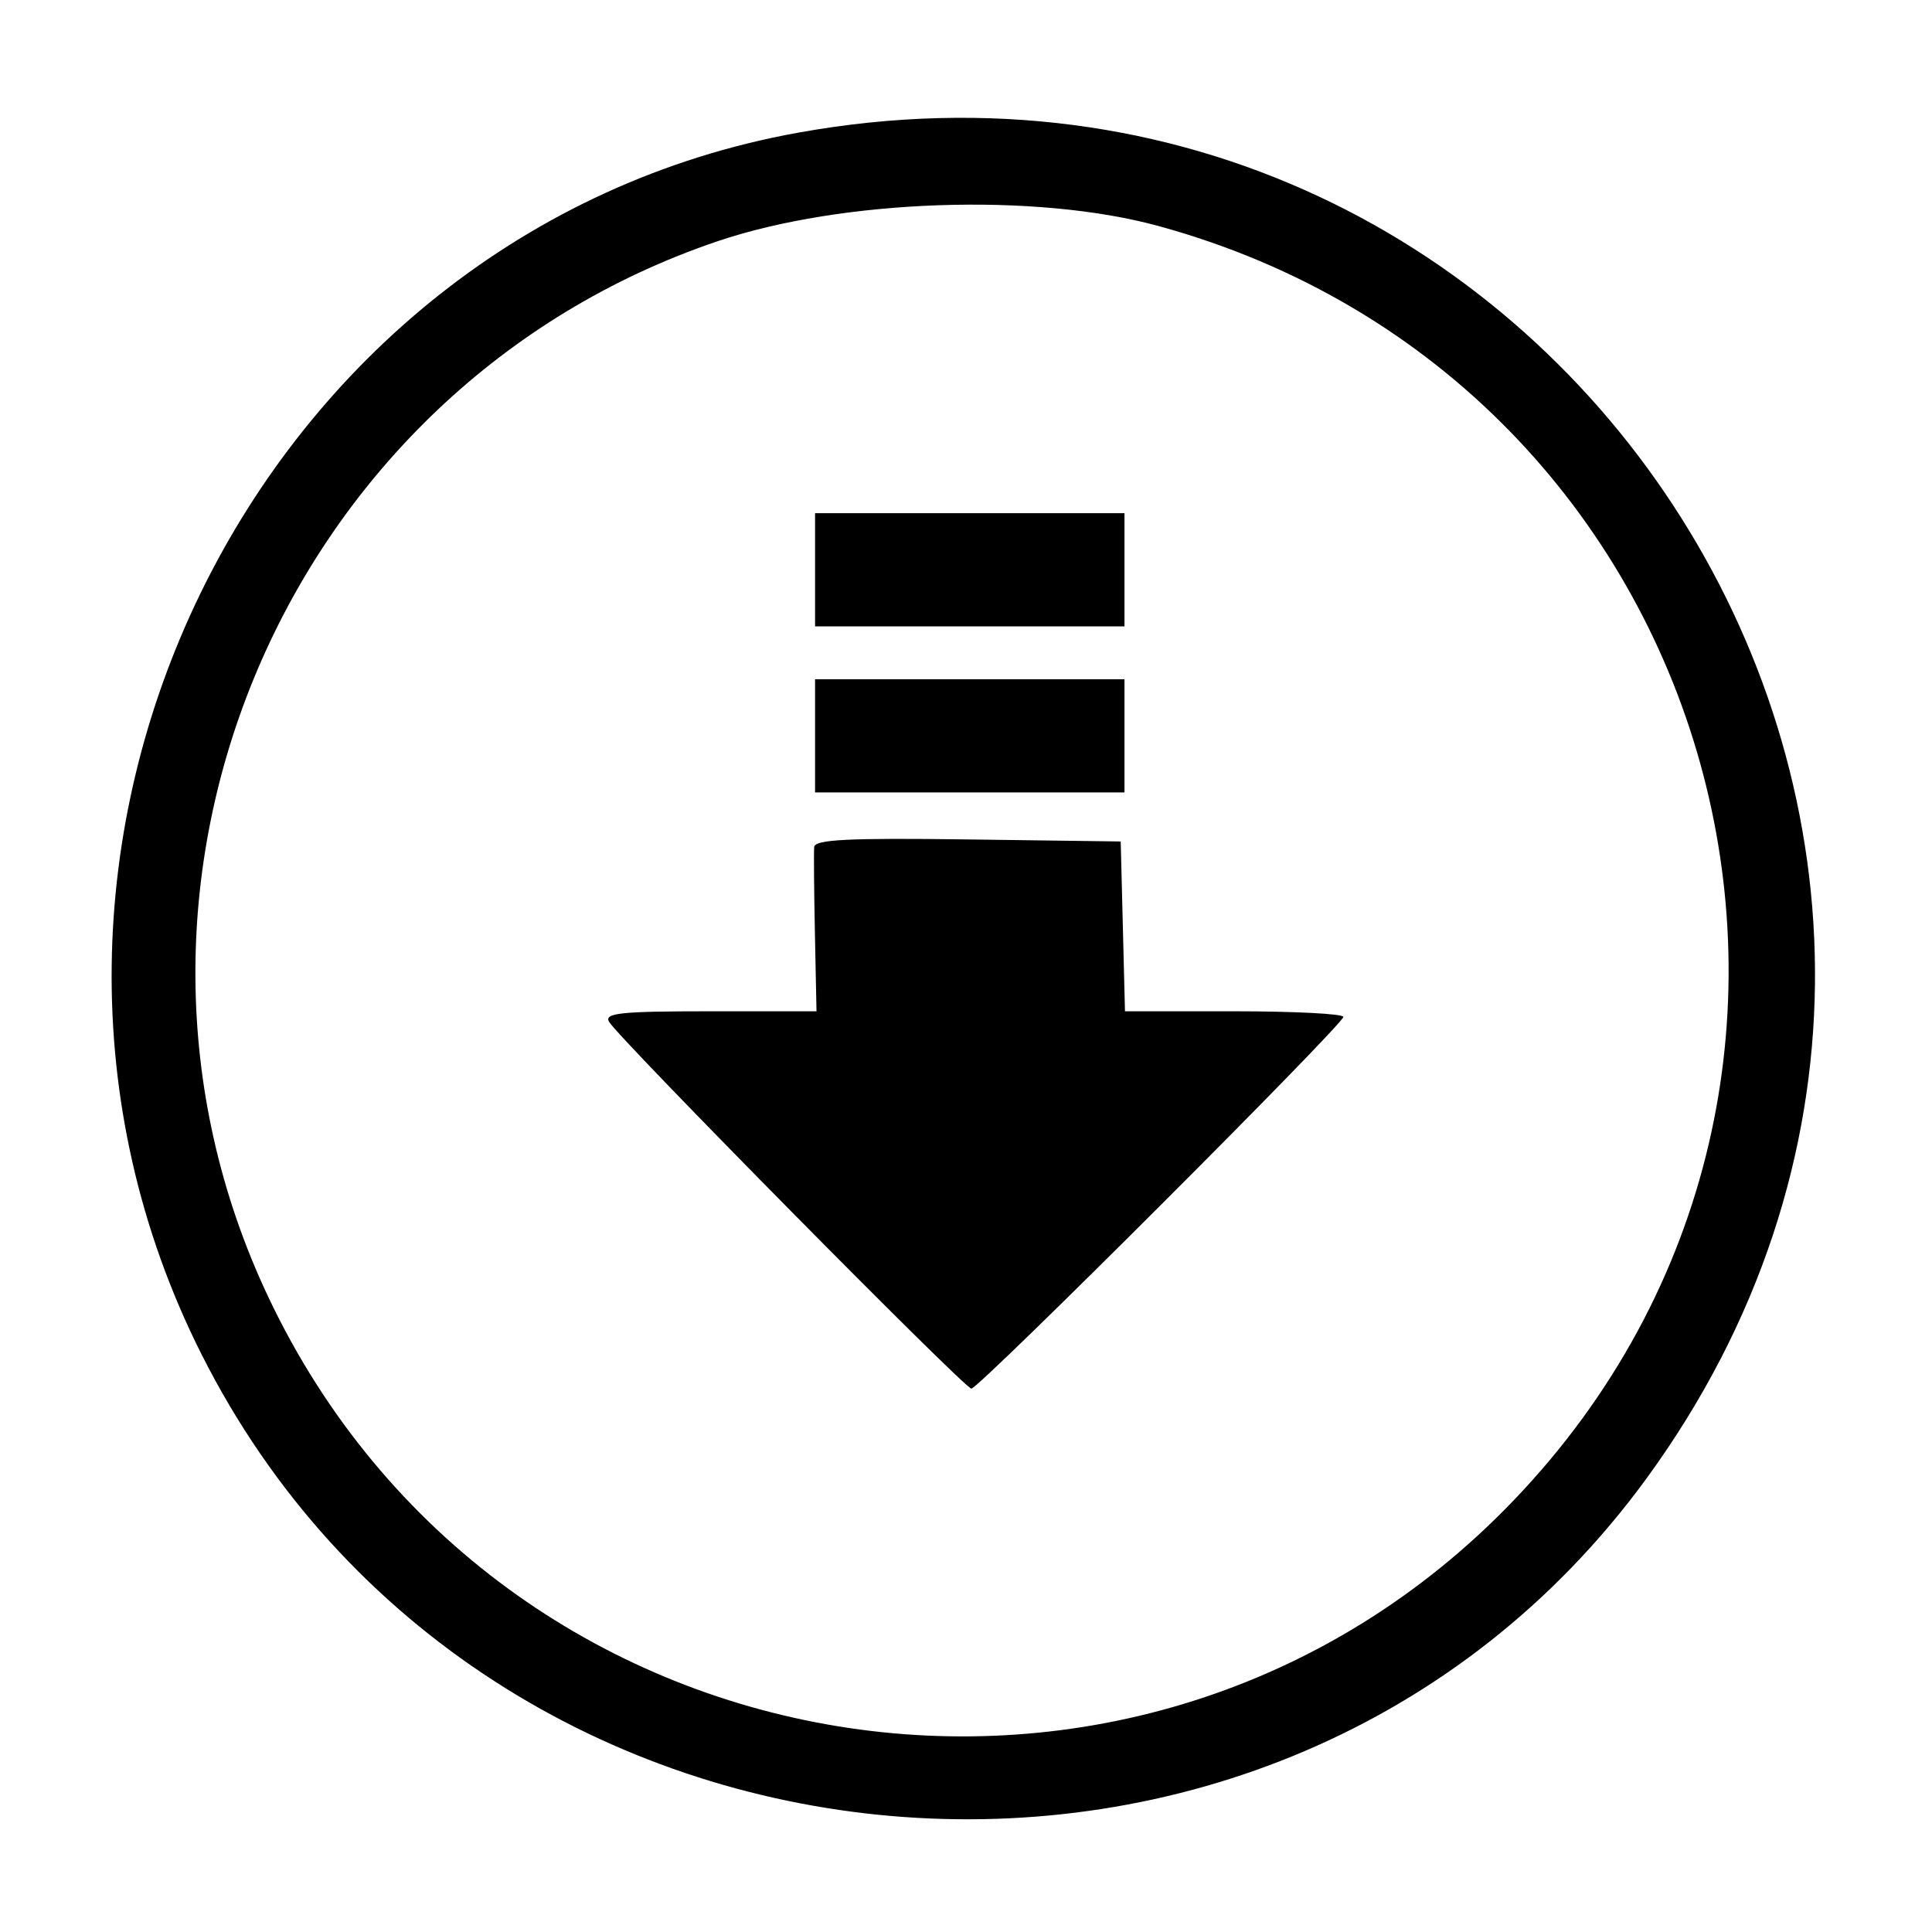
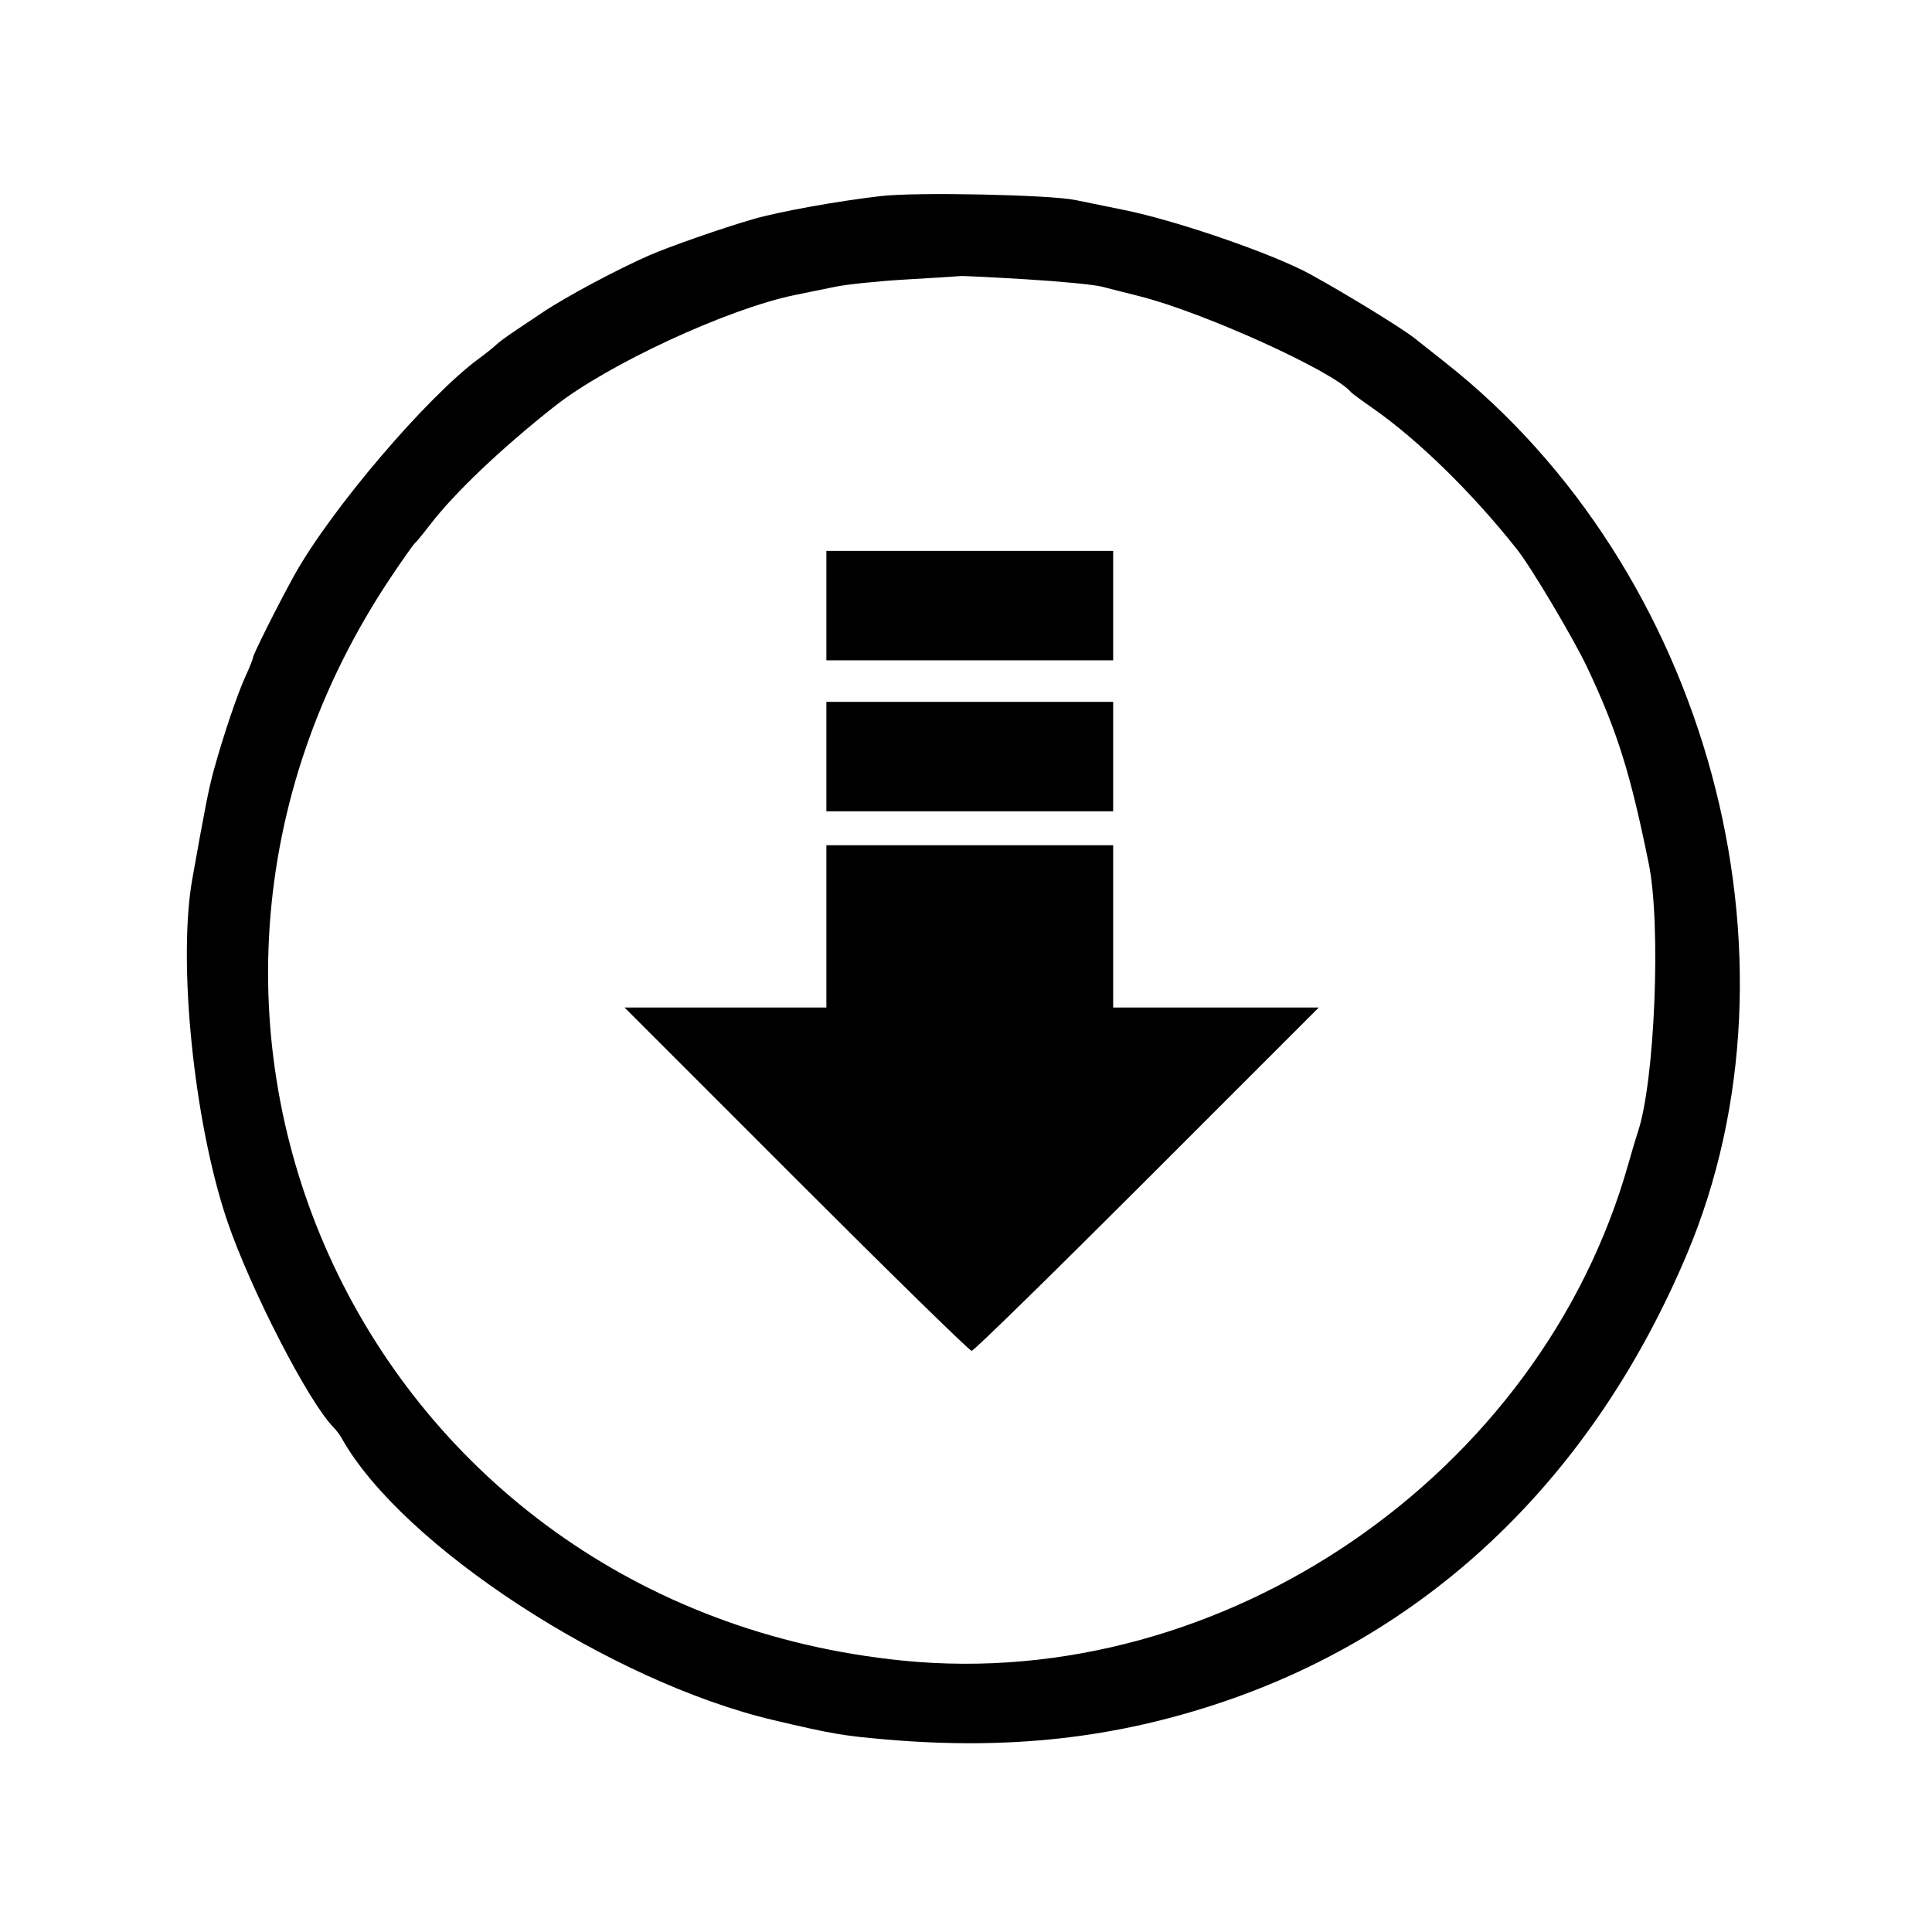
<svg xmlns="http://www.w3.org/2000/svg" id="svg" width="400" height="400" viewBox="0, 0, 400,400">
  <g id="svgg">
-     <path id="path0" d="M165.178 27.480 C 52.387 47.868,-10.502 176.727,41.734 280.416 C 100.189 396.449,264.475 410.632,340.792 306.234 C 435.804 176.261,323.988 -1.227,165.178 27.480 M239.844 46.792 C 357.017 78.848,397.230 223.232,313.342 310.684 C 236.388 390.906,103.089 369.090,55.531 268.490 C 15.191 183.157,59.034 80.211,148.611 49.930 C 174.362 41.225,214.453 39.846,239.844 46.792 M168.750 117.969 L 168.750 129.688 200.781 129.688 L 232.813 129.688 232.813 117.969 L 232.813 106.250 200.781 106.250 L 168.750 106.250 168.750 117.969 M168.750 152.344 L 168.750 164.063 200.781 164.063 L 232.813 164.063 232.813 152.344 L 232.813 140.625 200.781 140.625 L 168.750 140.625 168.750 152.344 M168.570 175.358 C 168.471 176.450,168.538 184.551,168.720 193.359 L 169.049 209.375 146.947 209.375 C 128.528 209.375,125.053 209.737,126.094 211.545 C 128.059 214.957,199.705 287.500,201.111 287.500 C 202.691 287.500,278.125 212.114,278.125 210.535 C 278.125 209.897,267.953 209.375,255.520 209.375 L 232.915 209.375 232.473 191.797 L 232.031 174.219 200.391 173.796 C 175.696 173.466,168.710 173.809,168.570 175.358 " stroke="none" fill="#000000" fill-rule="evenodd" />
+     <path id="path0" d="M182.422 40.589 C 173.304 41.643,161.314 43.811,155.859 45.392 C 149.547 47.221,138.555 51.057,134.375 52.889 C 127.773 55.782,117.173 61.446,112.500 64.577 C 110.996 65.585,108.367 67.343,106.658 68.483 C 104.949 69.624,103.165 70.941,102.694 71.411 C 102.223 71.881,100.641 73.145,99.180 74.219 C 88.374 82.159,68.423 105.582,60.914 119.141 C 57.550 125.215,52.344 135.603,52.344 136.240 C 52.344 136.513,51.656 138.226,50.815 140.048 C 49.182 143.587,46.223 152.349,44.289 159.375 C 43.232 163.213,42.495 166.936,39.817 181.966 C 36.756 199.142,40.145 232.386,47.031 252.734 C 51.789 266.792,63.900 290.329,69.029 295.486 C 69.576 296.035,70.352 297.070,70.754 297.786 C 83.203 319.970,126.453 348.196,160.156 356.134 C 172.297 358.993,174.546 359.379,183.594 360.154 C 208.998 362.331,230.891 359.889,253.057 352.406 C 296.505 337.738,329.842 305.619,349.211 259.766 C 375.294 198.019,353.612 117.905,299.219 75.046 C 296.426 72.845,293.609 70.616,292.959 70.093 C 290.440 68.064,278.937 60.997,271.359 56.823 C 263.718 52.615,243.834 45.737,232.813 43.491 C 229.590 42.834,225.020 41.900,222.656 41.416 C 217.261 40.311,189.725 39.745,182.422 40.589 M212.427 57.825 C 219.477 58.253,226.508 58.932,228.052 59.333 C 229.596 59.734,233.145 60.635,235.938 61.335 C 249.102 64.634,276.117 76.883,279.688 81.171 C 279.902 81.430,281.836 82.861,283.984 84.352 C 293.482 90.944,304.744 101.941,314.077 113.735 C 317.054 117.497,325.836 132.277,328.662 138.281 C 334.854 151.440,337.546 160.035,341.365 178.854 C 343.939 191.540,342.618 223.947,339.100 234.375 C 338.738 235.449,337.846 238.438,337.118 241.016 C 318.952 305.351,253.251 350.382,187.109 343.833 C 75.994 332.831,18.905 211.749,81.170 119.141 C 83.481 115.703,85.596 112.715,85.870 112.500 C 86.144 112.285,87.587 110.527,89.077 108.594 C 94.191 101.956,103.801 92.823,114.844 84.107 C 125.803 75.457,150.535 63.989,164.453 61.104 C 166.602 60.658,170.429 59.875,172.959 59.364 C 175.488 58.852,182.168 58.171,187.802 57.850 C 193.437 57.529,198.398 57.217,198.828 57.156 C 199.258 57.095,205.377 57.396,212.427 57.825 M171.094 125.391 L 171.094 136.719 200.781 136.719 L 230.469 136.719 230.469 125.391 L 230.469 114.063 200.781 114.063 L 171.094 114.063 171.094 125.391 M171.094 156.641 L 171.094 167.969 200.781 167.969 L 230.469 167.969 230.469 156.641 L 230.469 145.313 200.781 145.313 L 171.094 145.313 171.094 156.641 M171.094 191.797 L 171.094 208.594 150.199 208.594 L 129.303 208.594 164.844 244.141 C 184.391 263.691,200.739 279.688,201.172 279.688 C 201.605 279.688,217.953 263.691,237.500 244.141 L 273.040 208.594 251.755 208.594 L 230.469 208.594 230.469 191.797 L 230.469 175.000 200.781 175.000 L 171.094 175.000 171.094 191.797 " stroke="none" fill="#000000" fill-rule="evenodd" />
  </g>
</svg>
